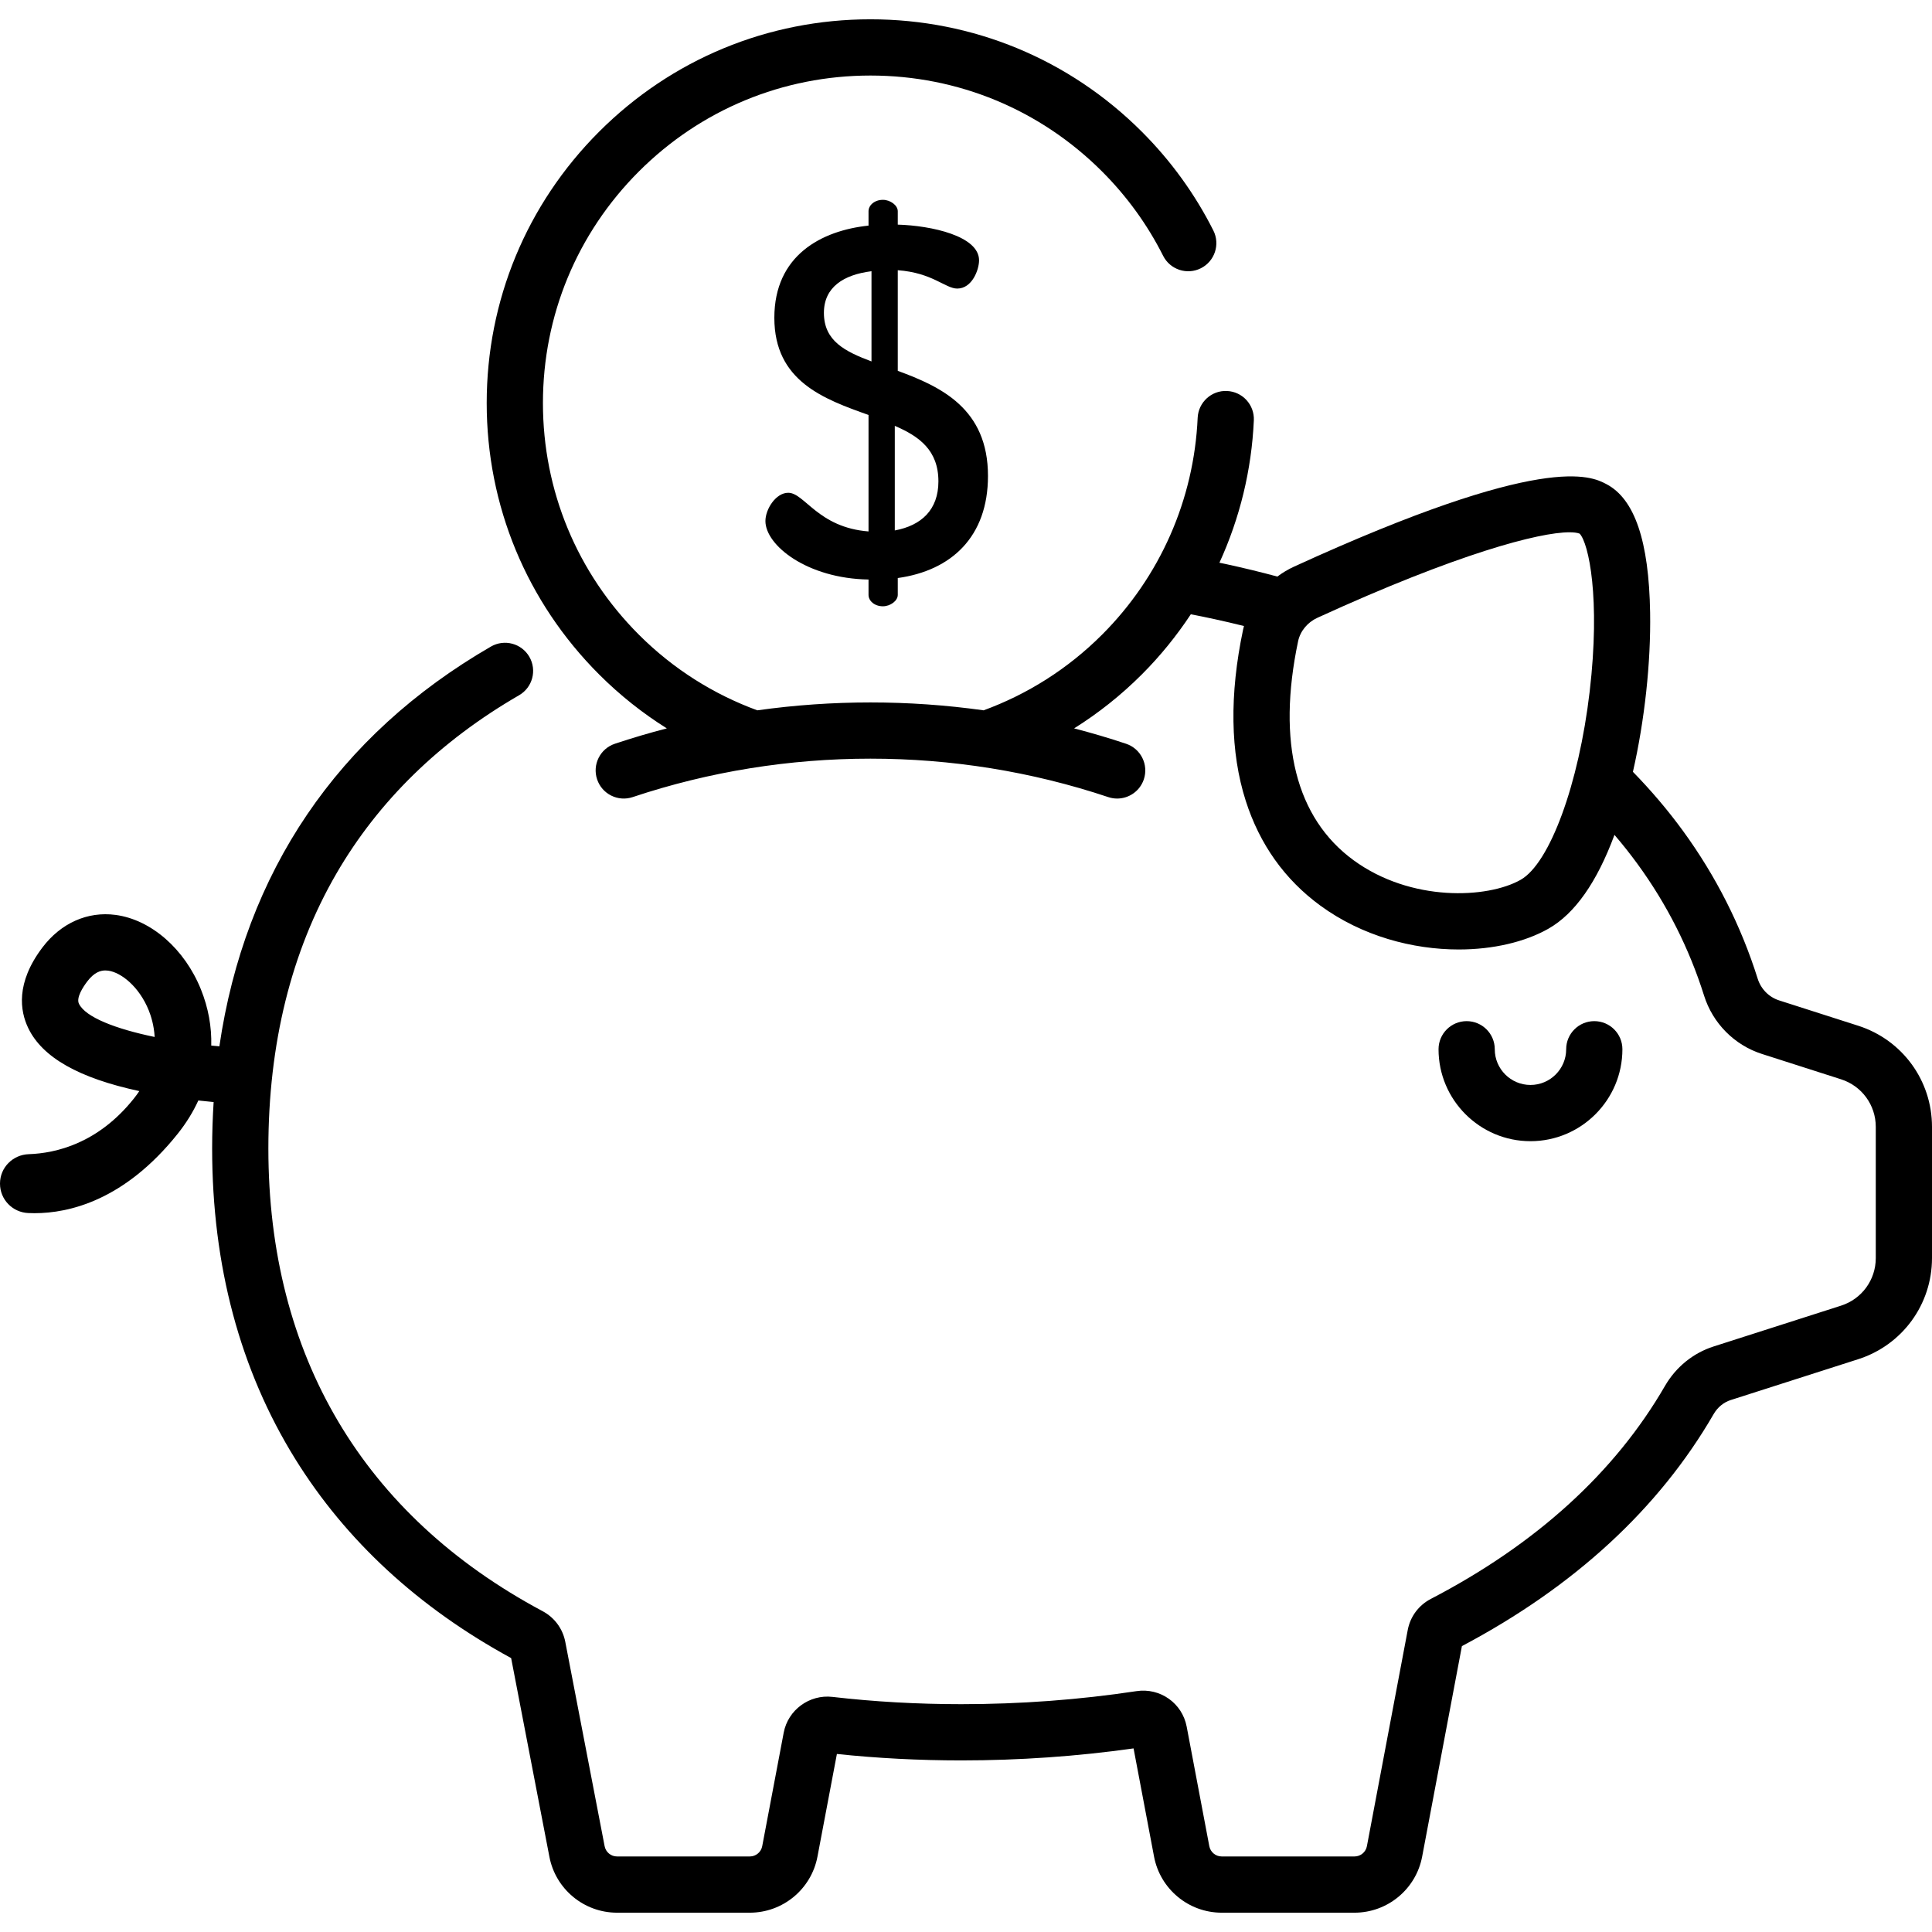
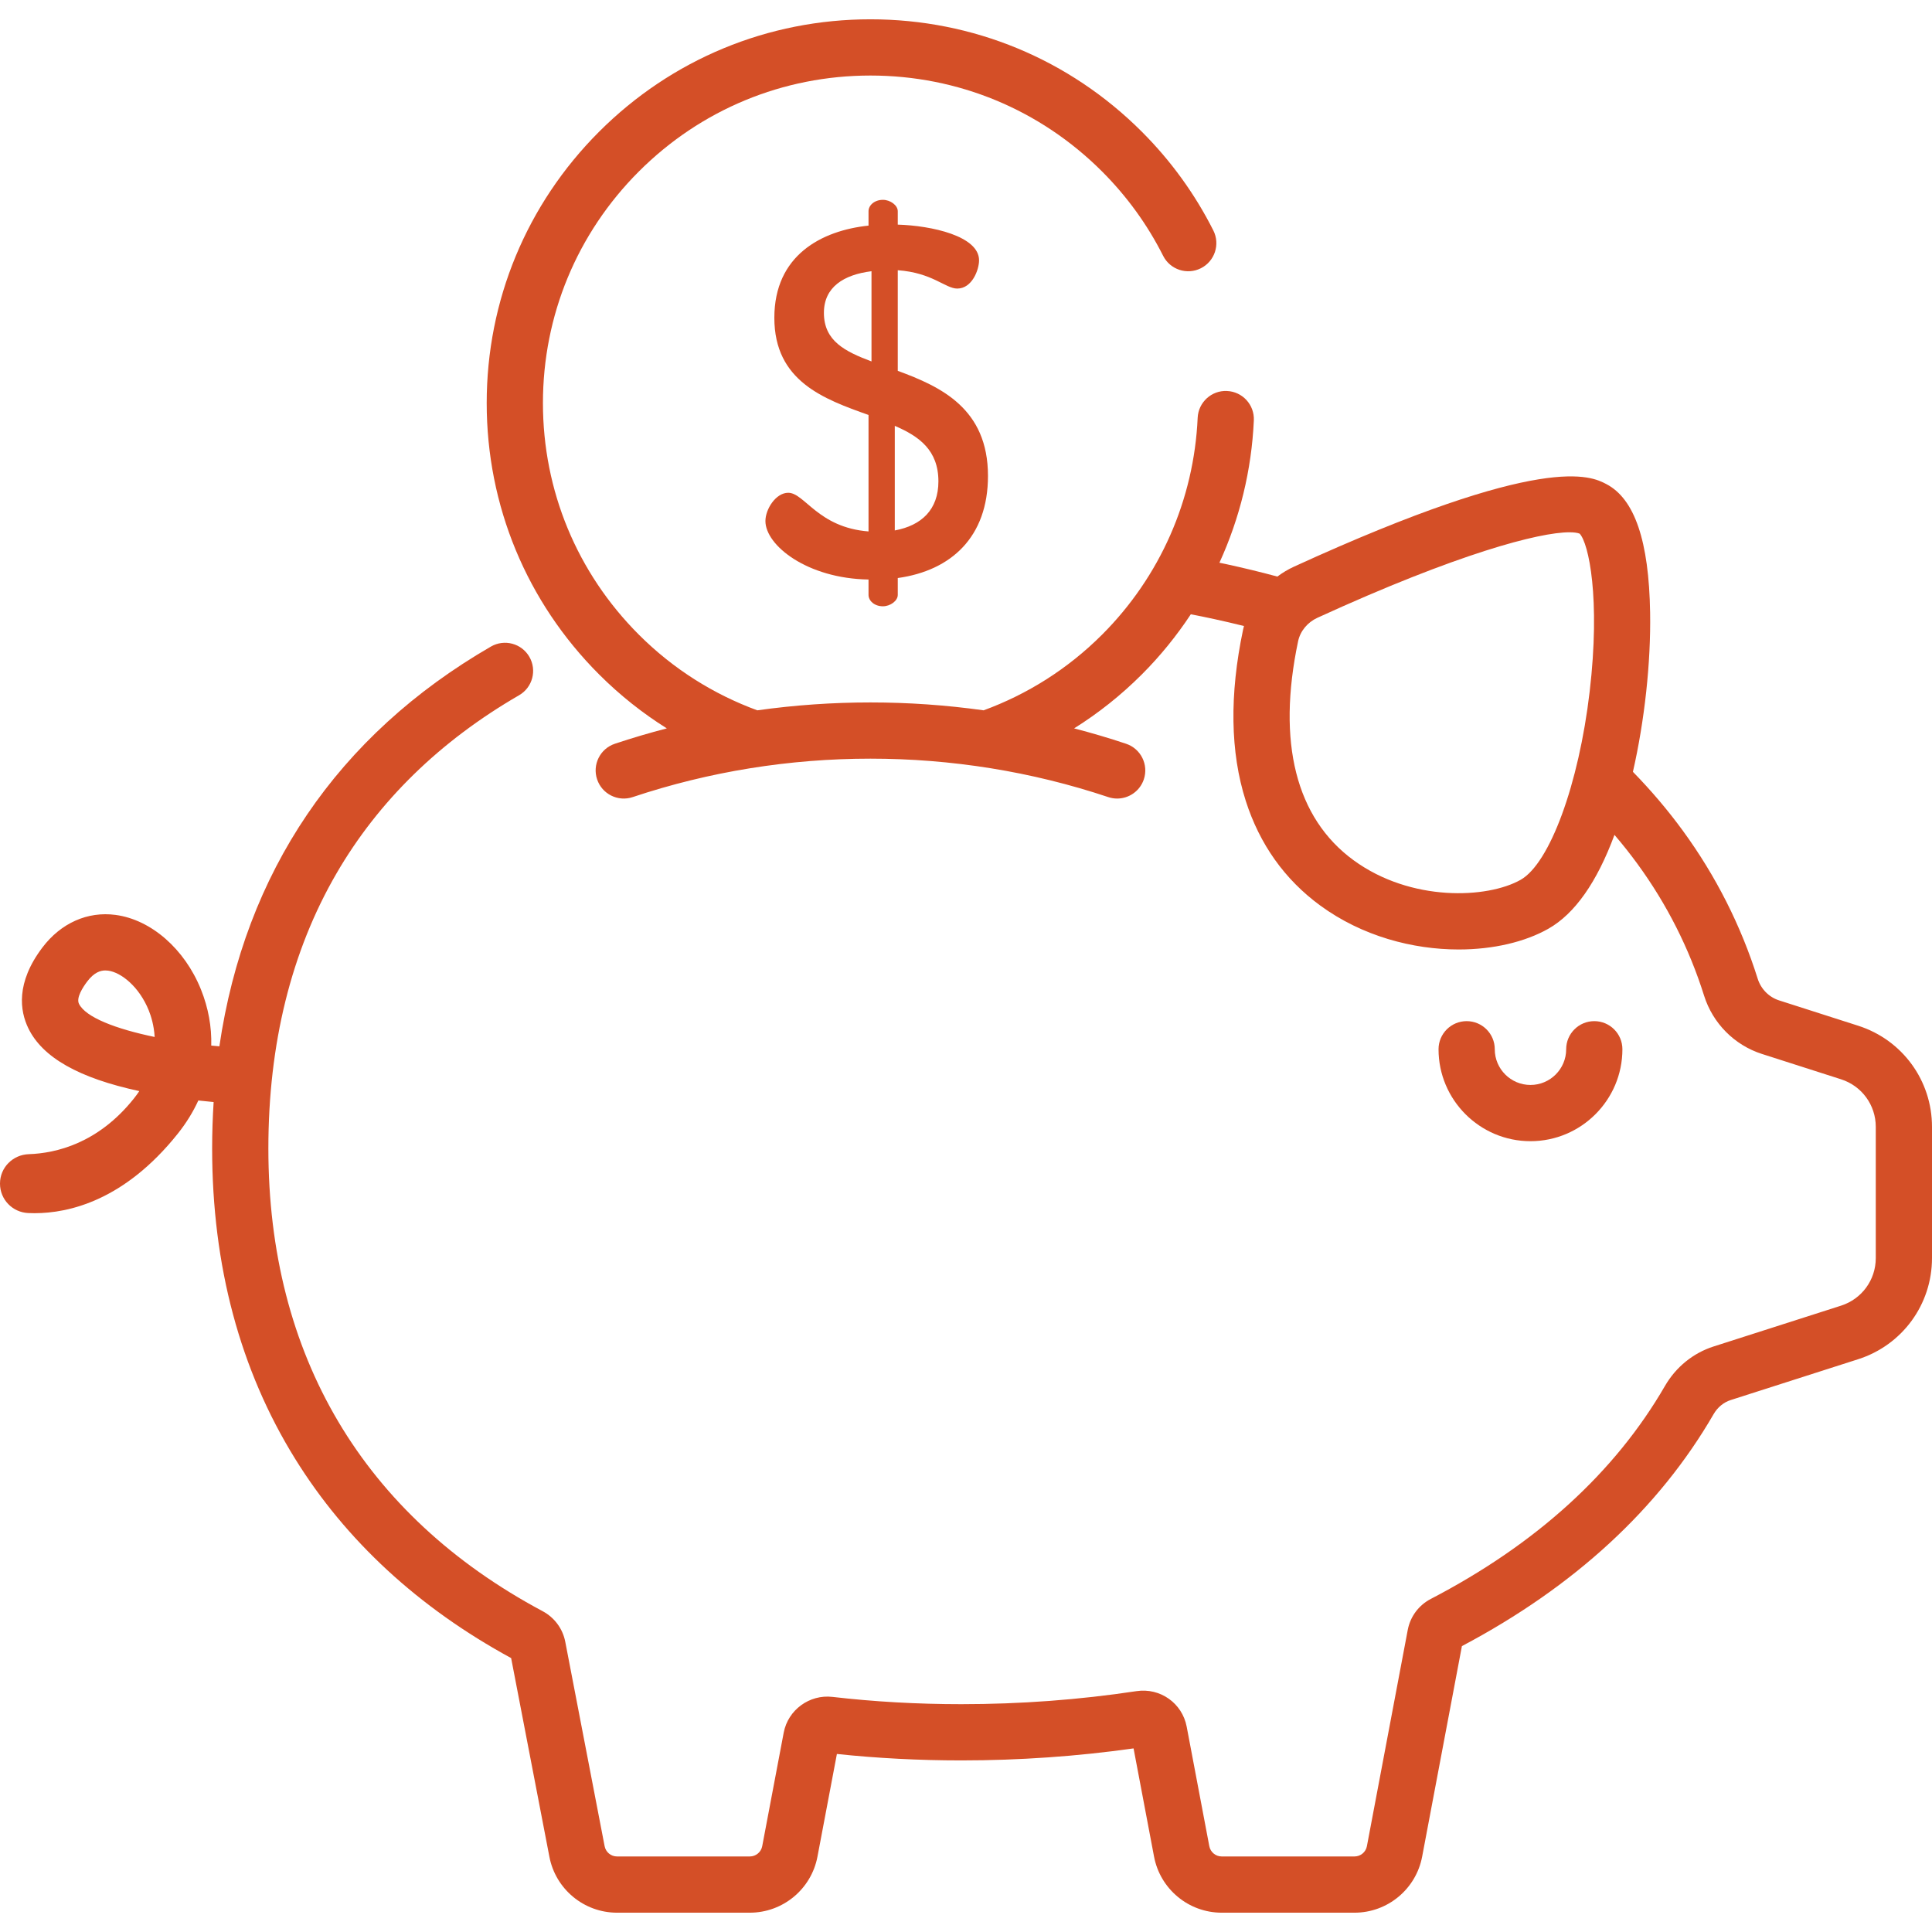
- <svg xmlns="http://www.w3.org/2000/svg" version="1.1" id="Capa_1" x="0px" y="0px" viewBox="0 0 512 512" style="enable-background:new 0 0 512 512;" xml:space="preserve">
+ <svg xmlns="http://www.w3.org/2000/svg" fill="#d44f27" version="1.1" id="Capa_1" x="0px" y="0px" viewBox="0 0 512 512" style="enable-background:new 0 0 512 512;" xml:space="preserve">
  <g>
    <g>
      <path d="M422.503,270.613c-4.115,0-7.451,3.336-7.451,7.451c0,5.217-4.244,9.461-9.461,9.461c-5.216,0-9.461-4.244-9.461-9.461    c0-4.116-3.336-7.451-7.451-7.451s-7.451,3.336-7.451,7.451c0,13.434,10.93,24.363,24.363,24.363    c13.433,0,24.363-10.93,24.363-24.363C429.954,273.947,426.618,270.613,422.503,270.613z" />
    </g>
  </g>
  <g>
    <g>
      <path d="M492.444,271.83l-20.972-6.718c-2.686-0.861-4.803-3.005-5.662-5.736c-4.42-14.053-11.09-27.246-19.825-39.214    c-3.981-5.455-8.408-10.664-13.244-15.623c3.094-13.573,4.776-28.934,4.558-42.205c-0.312-18.985-4.106-30.12-11.598-34.044    c-4.035-2.116-16.315-8.544-82.782,21.882c-1.574,0.72-3.044,1.607-4.405,2.623c-4.481-1.204-9.061-2.318-13.669-3.318    c-0.555-0.121-1.127-0.228-1.686-0.346c5.386-11.766,8.531-24.545,9.122-37.737c0.184-4.112-2.999-7.594-7.111-7.777    c-4.101-0.204-7.594,2.998-7.777,7.11c-0.971,21.691-9.969,42.1-25.335,57.467c-9.181,9.181-19.931,15.85-31.388,20.05    c-19.869-2.788-40.107-2.788-59.976,0c-11.458-4.2-22.207-10.869-31.388-20.05c-16.394-16.394-25.423-38.191-25.423-61.376    c0-23.186,9.029-44.982,25.423-61.376c16.394-16.395,38.192-25.424,61.376-25.424c23.184,0,44.982,9.029,61.376,25.424    c6.588,6.588,12.032,14.106,16.181,22.343c1.851,3.676,6.332,5.156,10.007,3.304c3.676-1.85,5.155-6.331,3.304-10.006    c-4.863-9.659-11.24-18.466-18.953-26.18c-19.209-19.209-44.749-29.788-71.914-29.788c-27.165,0-52.705,10.579-71.914,29.788    c-19.209,19.21-29.788,44.749-29.788,71.914s10.579,52.705,29.788,71.914c5.541,5.541,11.569,10.306,17.945,14.298    c0.002,0,0.004-0.001,0.006-0.001c-4.633,1.204-9.231,2.556-13.778,4.076c-3.903,1.305-6.009,5.526-4.704,9.43    c1.304,3.903,5.527,6.009,9.429,4.705c40.636-13.585,85.396-13.585,126.032,0c0.784,0.262,1.58,0.386,2.363,0.386    c3.117,0,6.023-1.972,7.066-5.091c1.305-3.903-0.801-8.125-4.704-9.43c-4.547-1.52-9.145-2.873-13.778-4.076    c0.002,0,0.004,0.001,0.006,0.001c6.377-3.992,12.404-8.757,17.945-14.298c4.902-4.902,9.229-10.255,12.986-15.944    c2.054,0.399,4.093,0.817,6.102,1.253c2.676,0.581,5.34,1.205,7.98,1.86c-0.083,0.324-0.168,0.647-0.237,0.976    c-3.634,17.245-3.398,32.497,0.701,45.33c3.684,11.535,10.333,20.88,19.76,27.777c11.111,8.128,24.525,11.639,36.676,11.639    c9.145,0,17.576-1.99,23.768-5.497c7.004-3.967,12.872-12.326,17.517-24.876c2.147,2.506,4.182,5.073,6.1,7.701    c7.777,10.654,13.714,22.396,17.646,34.898c2.309,7.343,8.041,13.121,15.332,15.458l20.972,6.718    c5.503,1.763,9.2,6.828,9.2,12.606v34.775c0,5.778-3.697,10.843-9.2,12.606l-33.789,10.823    c-5.406,1.733-9.981,5.448-12.882,10.462c-13.275,22.942-34.146,41.927-62.037,56.428c-3.222,1.677-5.454,4.676-6.126,8.23    l-10.822,57.303c-0.299,1.579-1.682,2.724-3.289,2.724h-35.187c-1.607,0-2.99-1.146-3.289-2.724l-5.994-31.669    c-1.18-6.231-7.024-10.37-13.314-9.417c-15.157,2.292-30.775,3.453-46.418,3.453c-11.638,0-23.127-0.649-34.15-1.93    c-6.095-0.701-11.773,3.454-12.912,9.472l-5.696,30.091c-0.299,1.579-1.682,2.724-3.289,2.724h-35.187    c-1.607,0-2.99-1.146-3.293-2.748l-10.42-54.122c-0.671-3.487-2.861-6.452-6.012-8.135C96.25,401.595,71.12,359.191,71.12,304.351    c0-27.708,6.062-52.209,18.017-72.825c11.156-19.239,27.45-35.146,48.429-47.281c3.562-2.061,4.779-6.619,2.719-10.182    c-2.06-3.562-6.618-4.777-10.181-2.719C89.425,194.876,64.89,231.18,58.135,277.29v-0.001c-0.717-0.065-1.435-0.127-2.15-0.201    c0.13-4.975-0.77-9.995-2.73-14.867c-4.323-10.746-13.203-18.502-22.624-19.759c-7.424-0.994-14.489,2.158-19.392,8.636    c-7.109,9.394-5.95,16.828-3.727,21.41c3.753,7.733,13.4,13.203,29.409,16.642c-0.44,0.659-0.924,1.321-1.454,1.986    c-9.459,11.863-20.603,14.486-27.839,14.733C3.392,306.012,0,309.413,0,313.652v0.036c0,4.181,3.299,7.591,7.476,7.782    c0.535,0.025,1.094,0.038,1.676,0.038c9.156,0,23.851-3.377,37.969-21.08c2.229-2.794,4.045-5.742,5.441-8.788    c1.406,0.159,2.757,0.295,4.051,0.415c0-0.003,0-0.005,0.001-0.008c-0.254,4.038-0.395,8.135-0.395,12.304    c0,31.028,7.397,58.693,21.984,82.23c13.45,21.7,32.707,39.468,57.255,52.83l10.13,52.616c1.629,8.608,9.17,14.856,17.931,14.856    h35.187c8.761,0,16.302-6.248,17.931-14.856l5.15-27.208c10.696,1.133,21.77,1.707,32.965,1.707c15.36,0,30.702-1.07,45.654-3.182    l5.429,28.685c1.63,8.608,9.171,14.855,17.931,14.855h35.187c8.761,0,16.302-6.248,17.932-14.859l10.537-55.791    c29.768-15.741,52.206-36.419,66.704-61.475c1.045-1.806,2.654-3.131,4.53-3.732l33.788-10.823    C504.141,356.455,512,345.686,512,333.403v-34.775C512,286.346,504.141,275.577,492.444,271.83z M421.278,183.273    c-2.868,24.526-10.561,45.506-18.291,49.884c-8.786,4.977-29.071,5.938-44.301-5.203c-15.248-11.154-20.323-31.212-14.678-58.006    c0-0.001,0-0.001,0-0.001c0.567-2.691,2.479-5.019,5.114-6.225c37.304-17.076,58.811-22.661,66.801-22.661    c1.206,0,2.104,0.127,2.702,0.361C421.025,143.98,424.173,158.521,421.278,183.273z M20.921,266.001    c-0.771-1.59,1.049-4.385,2.203-5.911c1.829-2.416,3.514-2.91,4.787-2.91c0.269,0,0.52,0.022,0.75,0.053    c3.426,0.457,8.226,4.227,10.769,10.548c0.599,1.488,1.377,3.953,1.559,7.027C30.674,272.671,22.66,269.59,20.921,266.001z" />
    </g>
  </g>
  <g>
    <g>
      <path d="M237.918,98.277V71.613c9.195,0.657,12.611,4.86,15.763,4.86c3.941,0,5.78-4.991,5.78-7.487    c0-6.437-12.611-9.195-21.543-9.458V55.98c0-1.576-1.971-3.021-3.941-3.021c-2.234,0-3.81,1.445-3.81,3.021v3.809    c-12.479,1.314-24.958,7.882-24.958,24.433c0,16.814,13.136,21.543,24.958,25.746v30.869    c-13.399-1.051-16.945-10.246-21.28-10.246c-3.284,0-6.042,4.335-6.042,7.488c0,6.436,11.034,15.237,27.322,15.5h0v4.072    c0,1.576,1.577,3.021,3.81,3.021c1.971,0,3.941-1.445,3.941-3.021v-4.466c14.187-1.971,23.907-10.903,23.907-27.06    C261.825,108.261,249.346,102.48,237.918,98.277z M230.955,95.782c-6.962-2.627-12.61-5.385-12.61-12.872    c0-6.831,5.254-10.115,12.61-11.034V95.782z M237.129,140.574v-27.716c6.436,2.758,11.559,6.436,11.559,14.711    C248.688,135.058,244.222,139.261,237.129,140.574z" />
    </g>
  </g>
  <g>
</g>
  <g>
</g>
  <g>
</g>
  <g>
</g>
  <g>
</g>
  <g>
</g>
  <g>
</g>
  <g>
</g>
  <g>
</g>
  <g>
</g>
  <g>
</g>
  <g>
</g>
  <g>
</g>
  <g>
</g>
  <g>
</g>
</svg>
